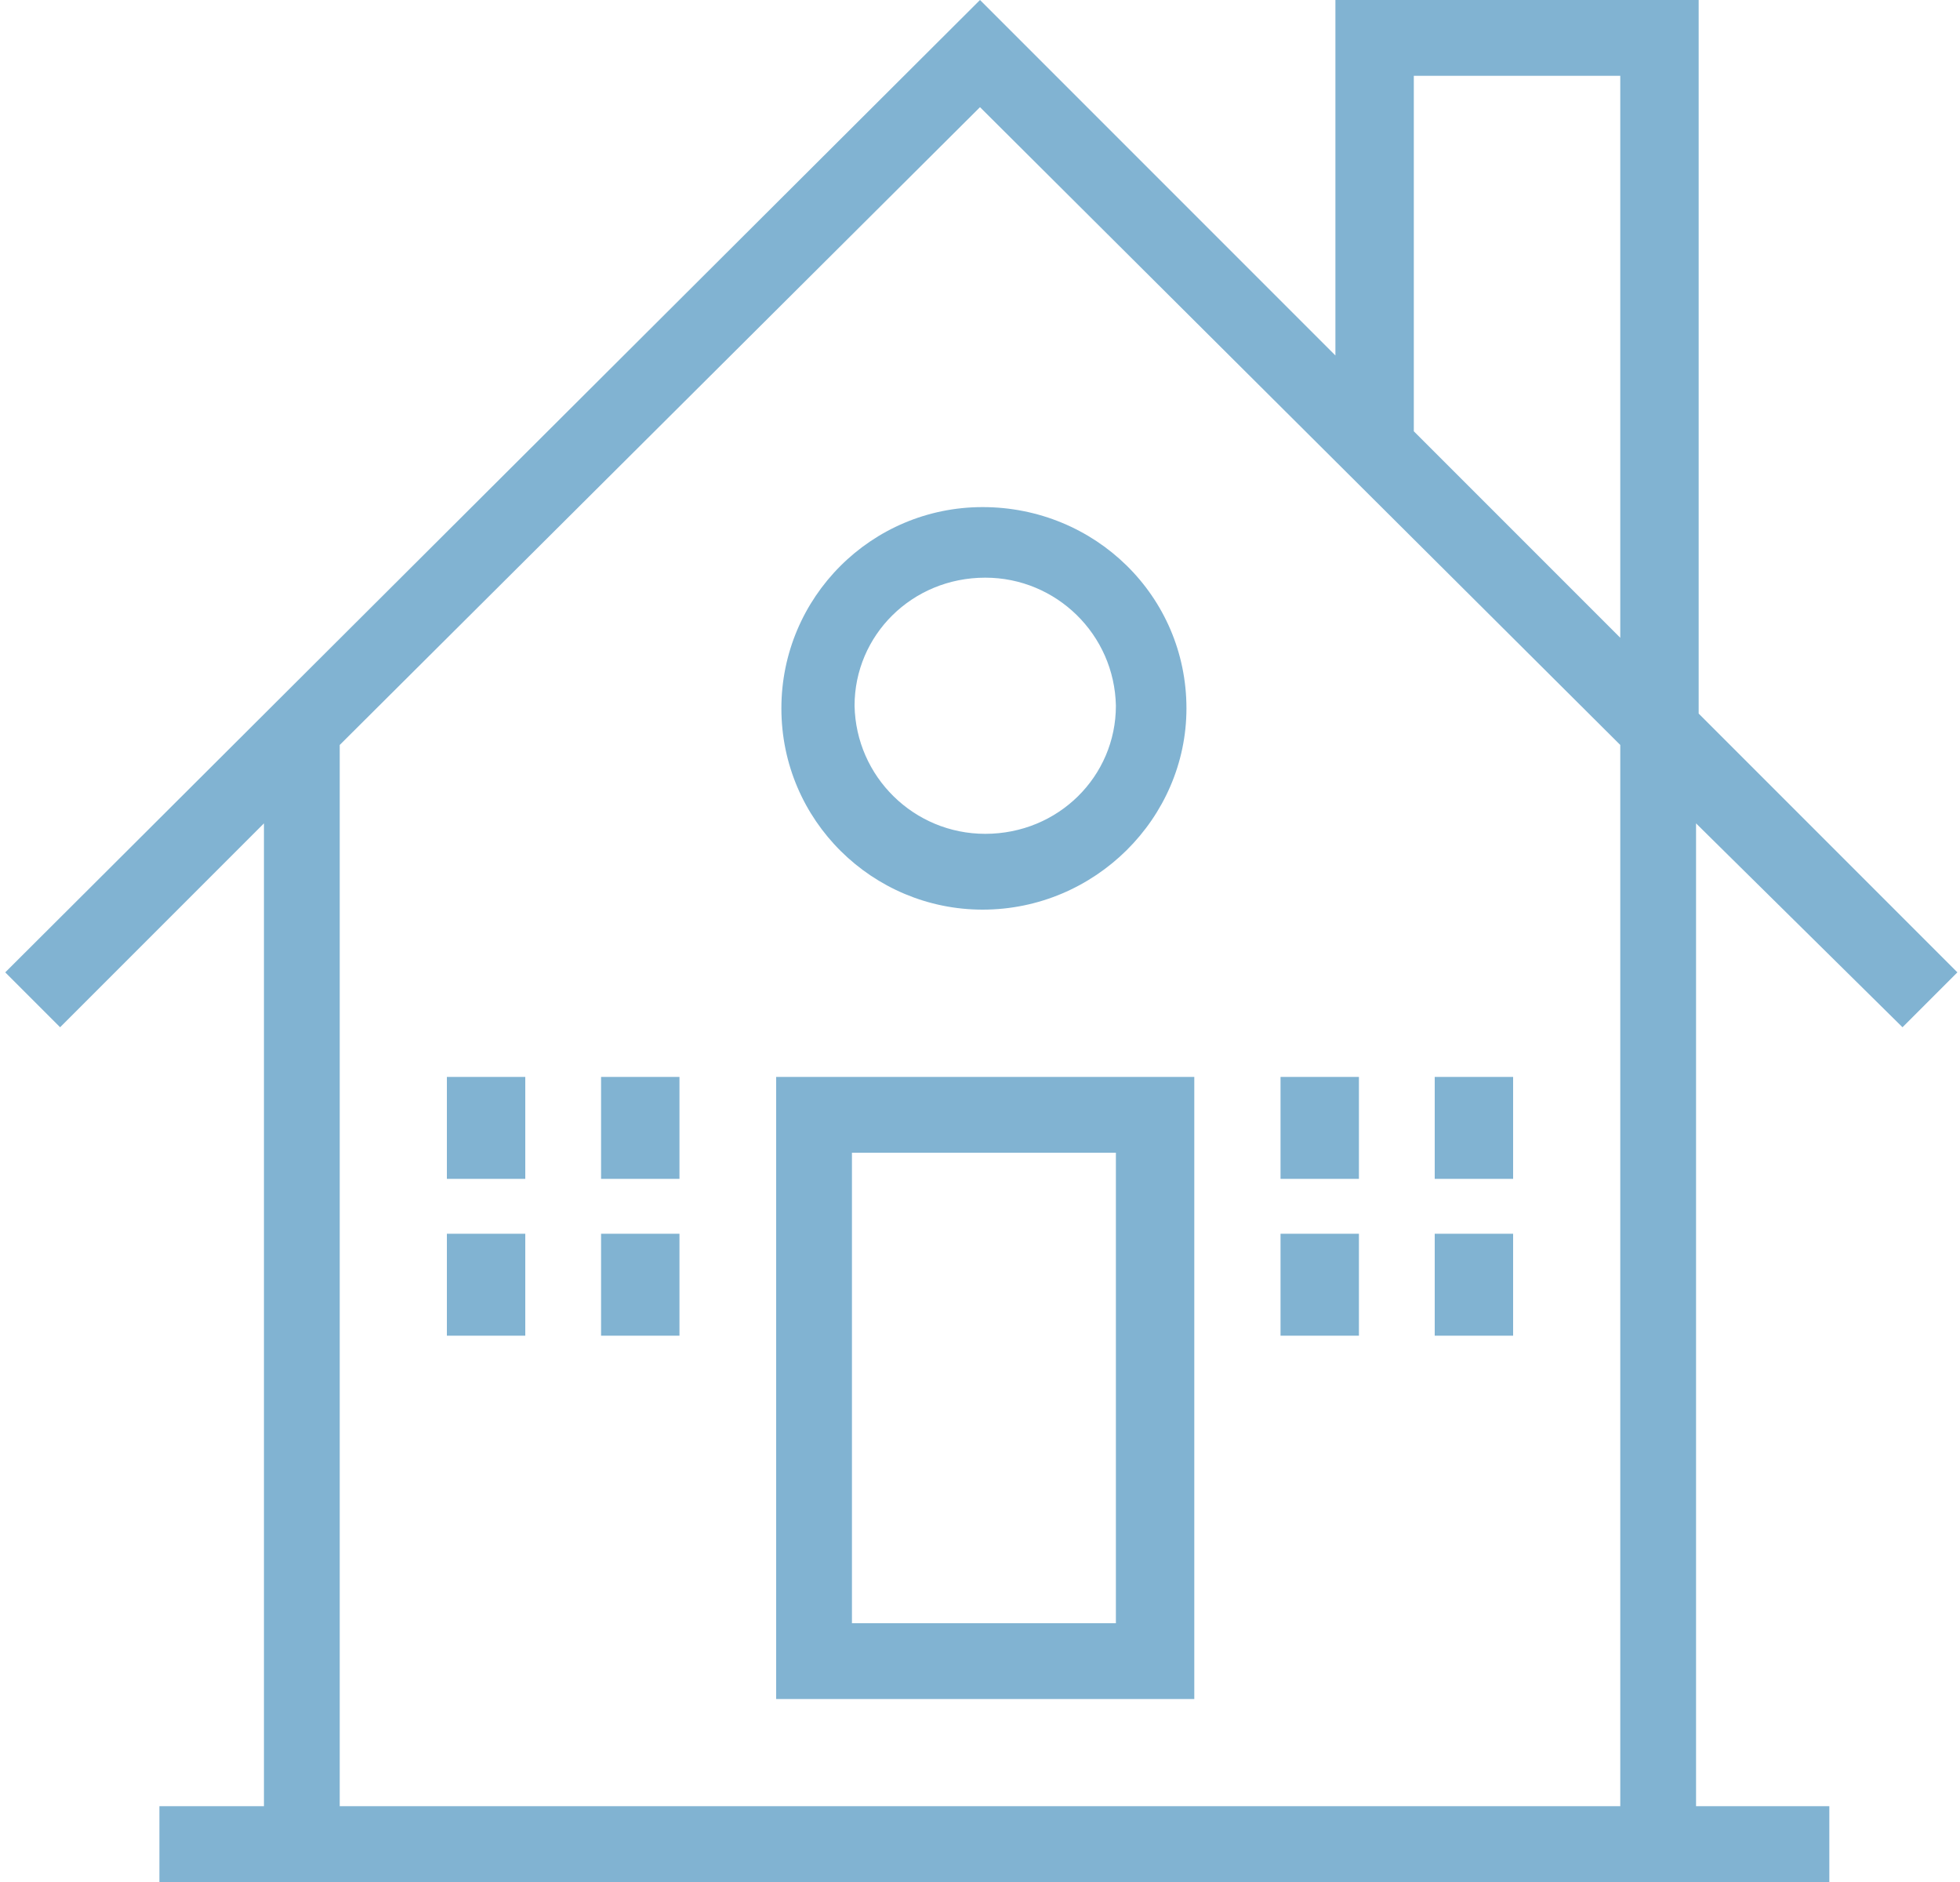
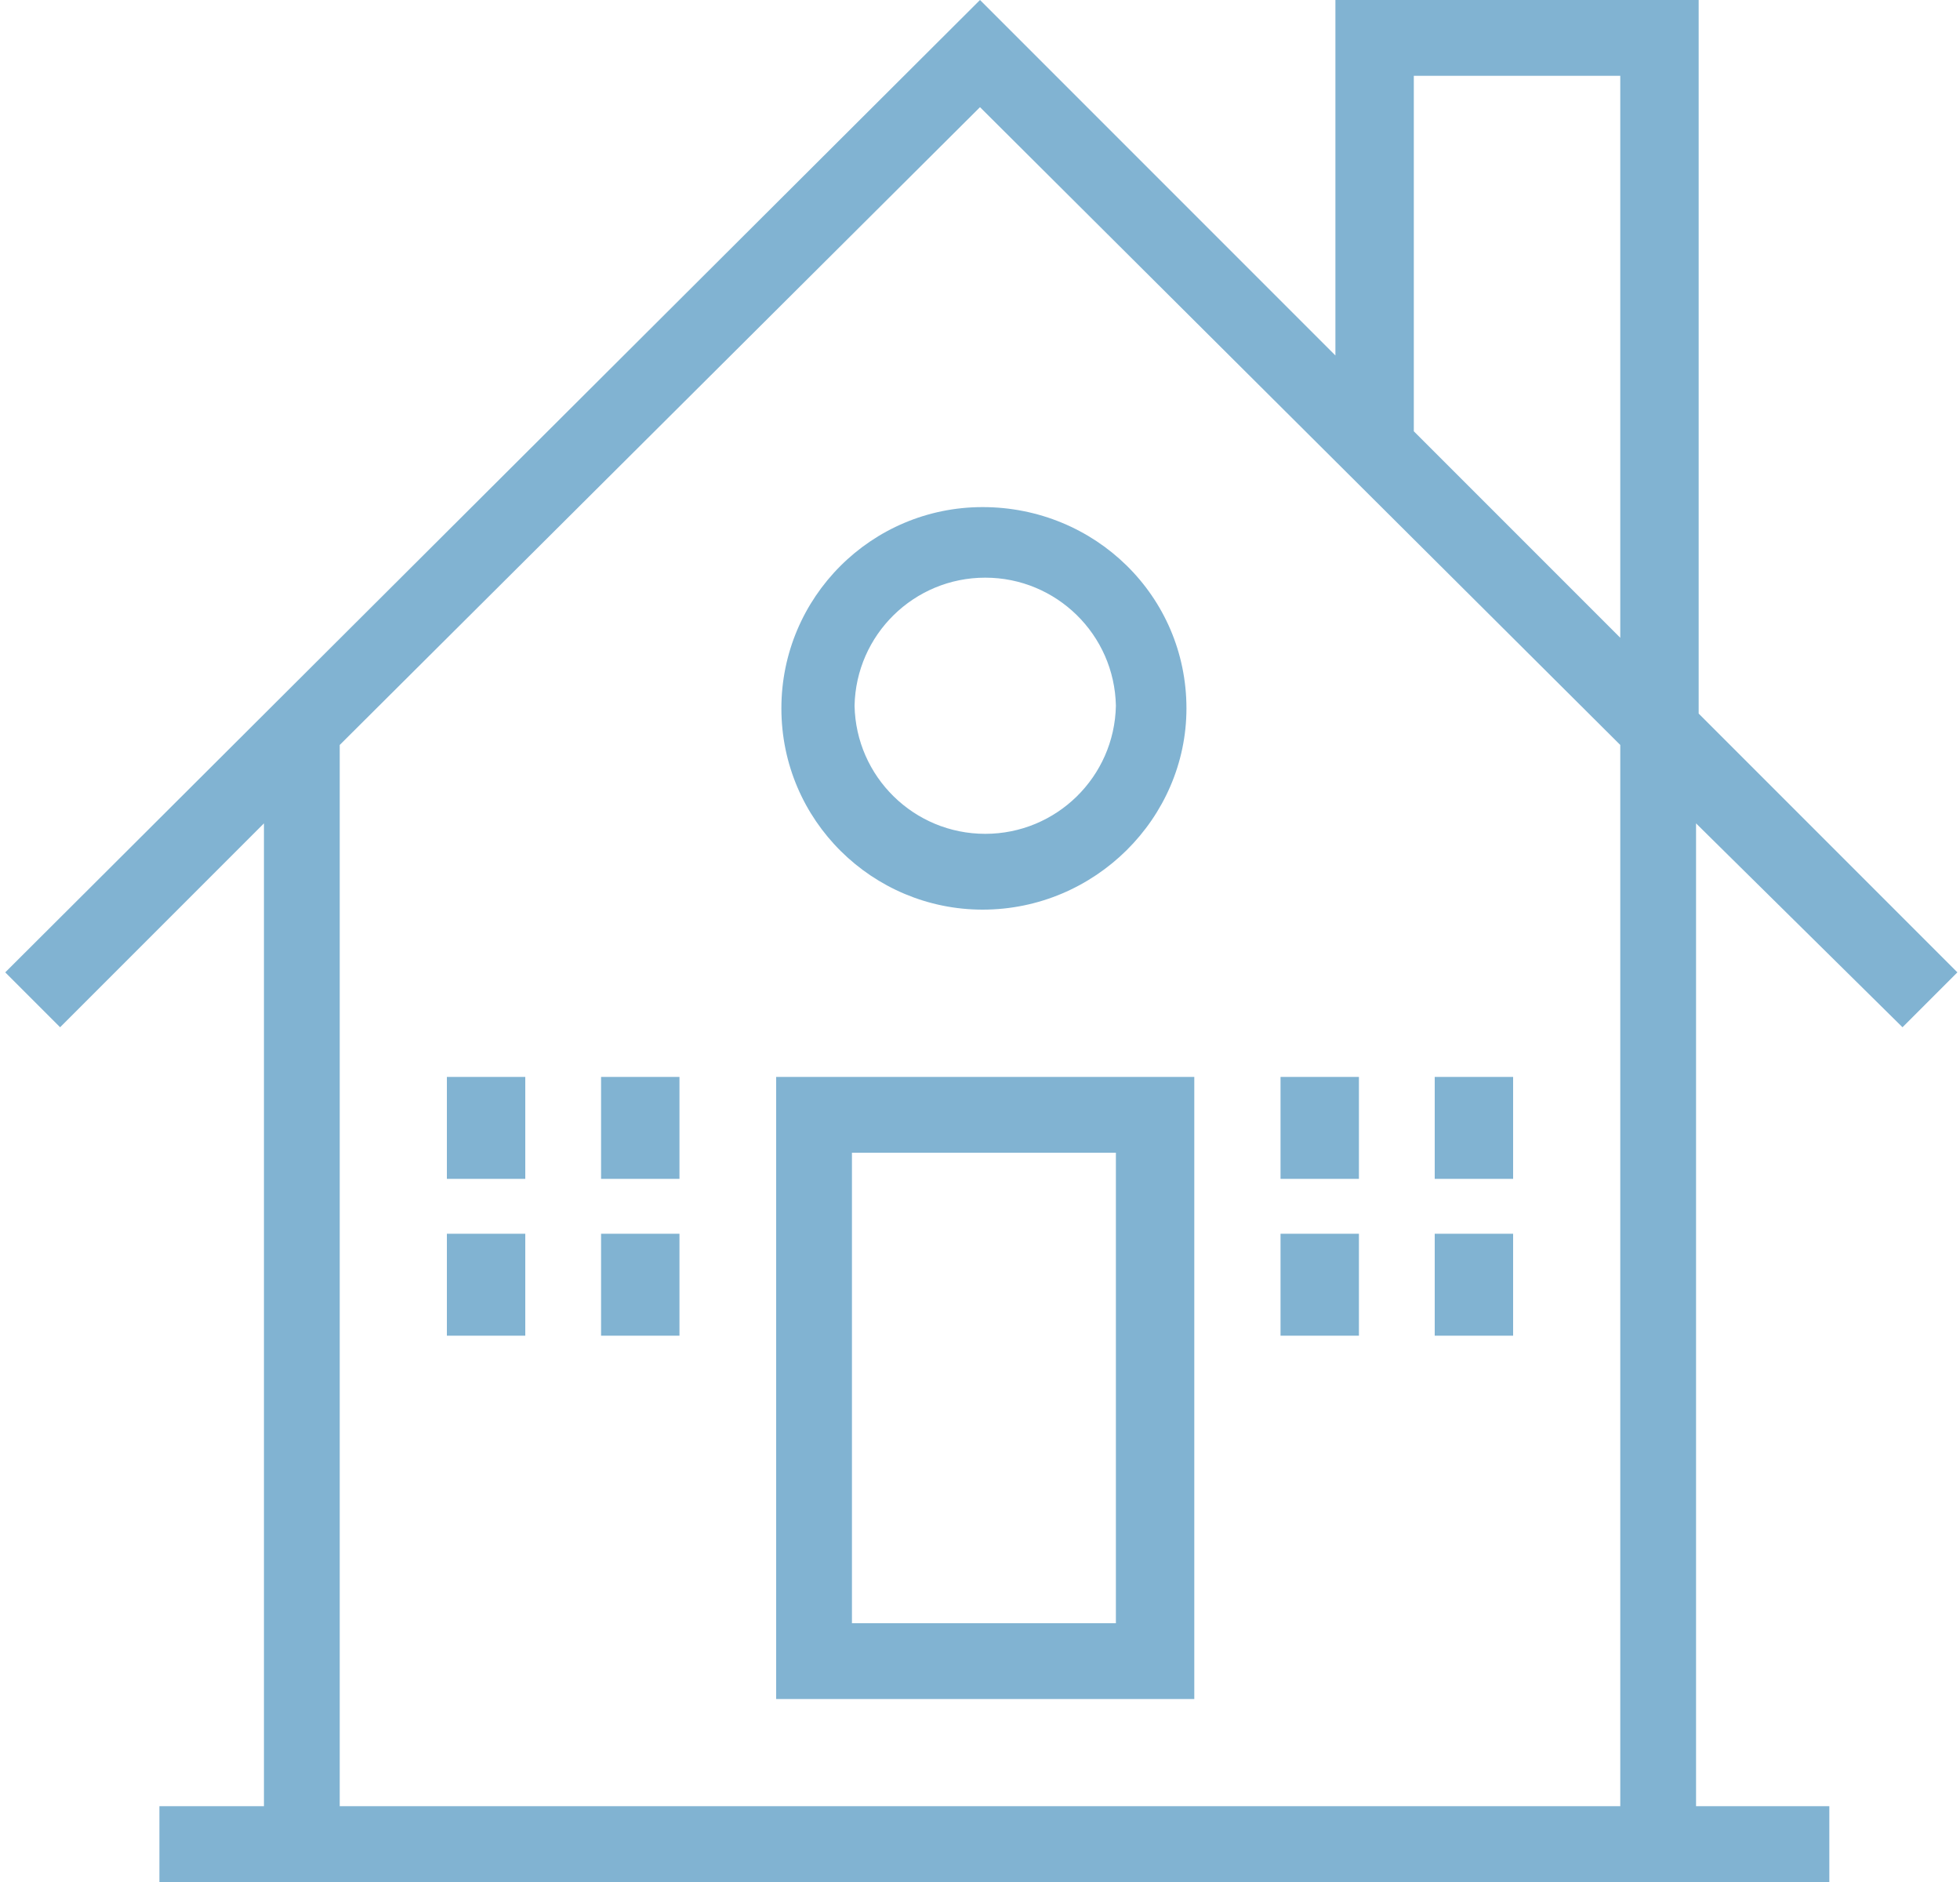
- <svg xmlns="http://www.w3.org/2000/svg" width="75" height="72" fill="none">
+ <svg xmlns="http://www.w3.org/2000/svg" width="75" height="72" viewBox="0 0 75 72" fill="none">
  <path d="M29.7 65h16V41.2h-16V65Zm2.9-20.9h10.1v18H32.6v-18Z" fill="#81B3D2" />
  <path d="m72.8 39.3 2.1-2.1-9.9-9.9V0H51.1v13.6L37.5 0 .2 37.2l2.1 2.1 7.8-7.8v37.6h-4V72H70v-2.9h-5.1V31.5l7.9 7.8ZM62 69.1H13V28.5L37.5 4.1 62 28.5v40.6Zm0-44.7-7.9-7.9V2.9H62v21.5Z" fill="#81B3D2" />
-   <path d="M29.9 27.1c0 4.3 3.5 7.7 7.7 7.7 4.3 0 7.8-3.5 7.8-7.7 0-4.3-3.5-7.7-7.8-7.7a7.7 7.7 0 0 0-7.7 7.7Zm7.8-5a5 5 0 0 1 5 4.9c0 2.7-2.2 4.9-5 4.9a5 5 0 0 1-5-4.9c0-2.7 2.2-4.9 5-4.9ZM20.1 41.2h-3v3.9h3v-3.9ZM26 41.2h-3v3.9h3v-3.9ZM20.1 47.2h-3v3.9h3v-3.9ZM26 47.2h-3v3.9h3v-3.9ZM52 41.2h-3v3.9h3v-3.9ZM57.9 41.2h-3v3.9h3v-3.9ZM52 47.2h-3v3.9h3v-3.9ZM57.9 47.2h-3v3.9h3v-3.9Z" fill="#81B3D2" />
+   <path d="M29.9 27.1c0 4.3 3.5 7.7 7.7 7.7 4.3 0 7.8-3.5 7.8-7.7 0-4.3-3.5-7.7-7.8-7.7a7.7 7.7 0 0 0-7.7 7.7Zm7.8-5a5 5 0 0 1 5 4.9 5 5 0 0 1-5 4.9 5 5 0 0 1-5-4.9 5 5 0 0 1 5-4.9ZM20.1 41.2h-3v3.9h3v-3.9ZM26 41.2h-3v3.9h3v-3.9ZM20.1 47.2h-3v3.9h3v-3.9ZM26 47.2h-3v3.9h3v-3.9ZM52 41.2h-3v3.9h3v-3.9ZM57.9 41.2h-3v3.9h3v-3.9ZM52 47.2h-3v3.9h3v-3.9ZM57.9 47.2h-3v3.9h3v-3.9Z" fill="#81B3D2" />
</svg>
